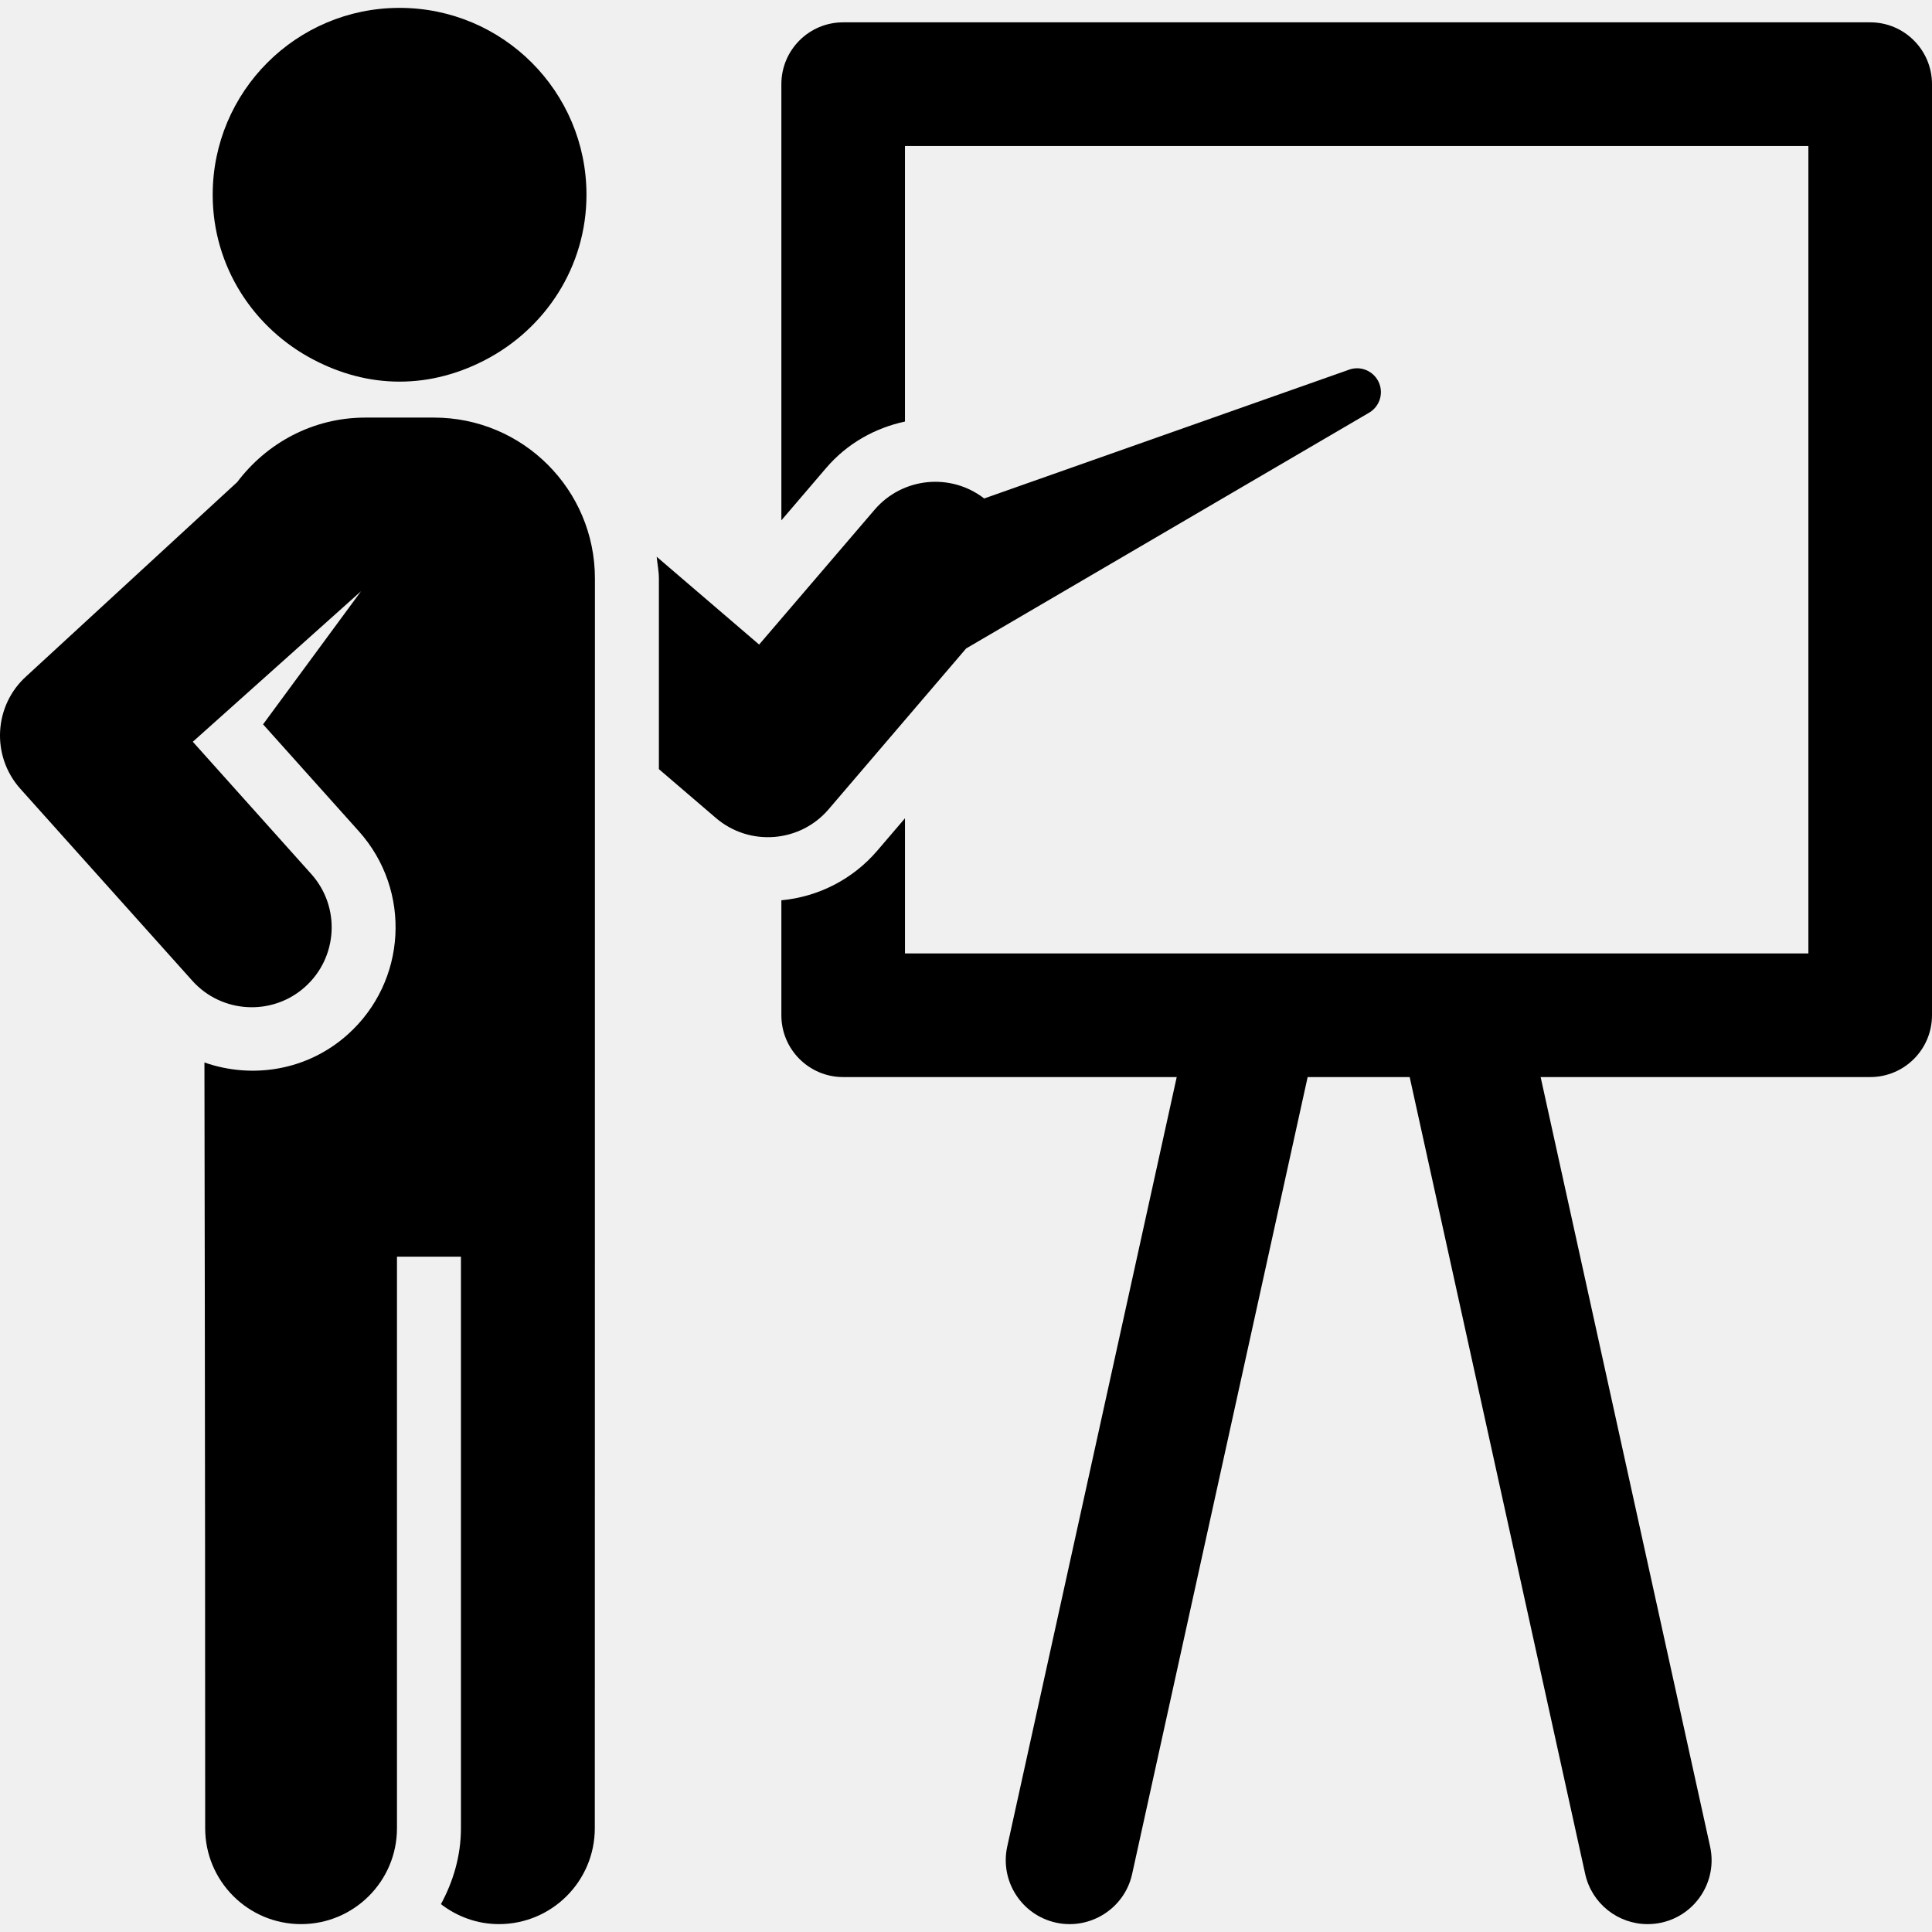
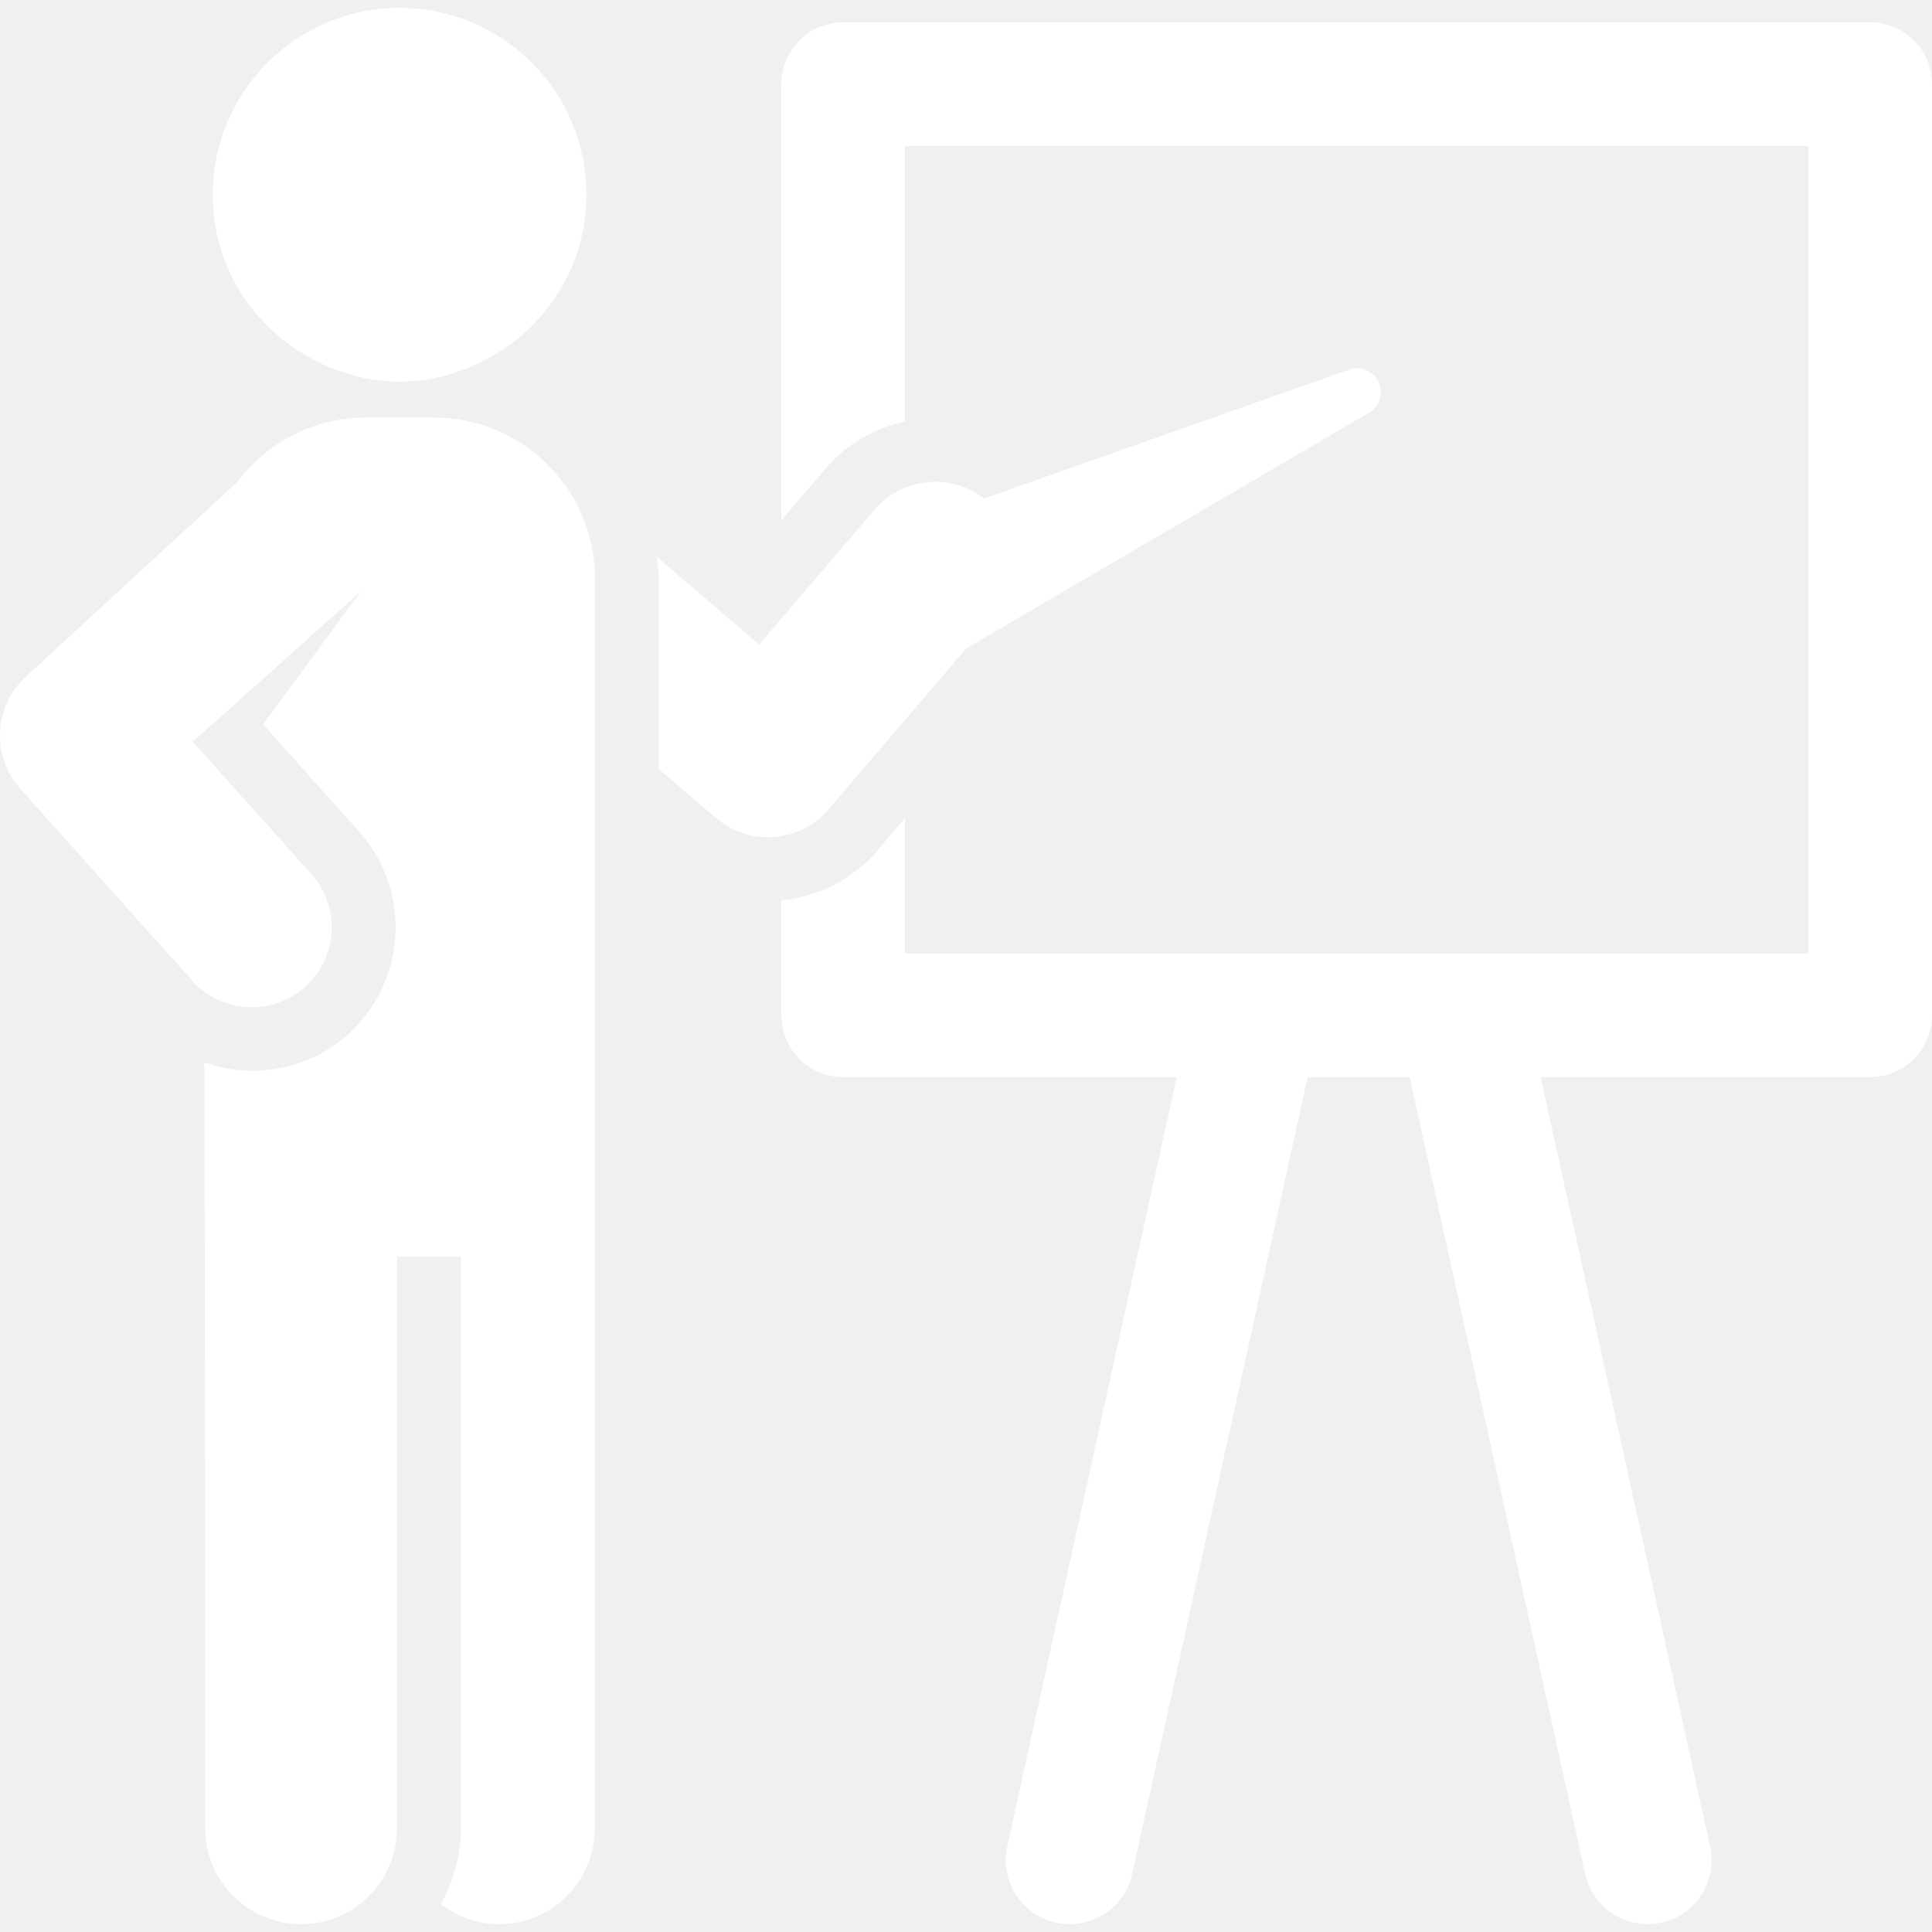
- <svg xmlns="http://www.w3.org/2000/svg" version="1.1" id="Capa_1" x="0px" y="0px" viewBox="0 0 489.38 489.38" style="enable-background:new 0 0 489.38 489.38;" xml:space="preserve">
+ <svg xmlns="http://www.w3.org/2000/svg" version="1.1" id="Capa_1" x="0px" y="0px" viewBox="0 0 489.38 489.38" style="enable-background:new 0 0 489.38 489.38; fill: #ffffff" xml:space="preserve">
  <g id="XMLID_129_">
    <path id="XMLID_134_" d="M473.725,5.656H213.576c-8.655,0-15.655,7.022-15.655,15.664v110.484l11.319-13.234   c5.375-6.292,12.461-10.172,19.992-11.793V36.978h228.836v204.531H229.233v-34.238l-7.05,8.244   c-6.161,7.189-14.858,11.65-24.262,12.529v29.124c0,8.642,7,15.655,15.655,15.655h84.489L255.141,467.7   c-1.923,8.739,3.6,17.382,12.346,19.31c8.667,1.904,17.382-3.601,19.287-12.331l44.457-201.855h25.844l44.457,201.855   c1.666,7.557,8.369,12.714,15.803,12.705c1.154,0,2.334-0.117,3.502-0.374c8.746-1.928,14.268-10.57,12.328-19.31l-42.92-194.877   h83.481c8.647,0,15.655-7.013,15.655-15.655V21.32C489.38,12.678,482.372,5.656,473.725,5.656z" />
    <path id="XMLID_132_" d="M349.368,97.116c-1.234-3.11-4.732-4.637-7.84-3.406l-92.234,32.555   c-8.465-6.554-20.678-5.383-27.737,2.827l-29.267,34.178l-25.951-22.245c0.171,1.837,0.56,3.622,0.56,5.507v48.291l14.438,12.371   c8.568,7.338,21.385,6.204,28.549-2.198l34.842-40.743l28.1-16.439l73.951-43.267C349.336,103.073,350.469,99.923,349.368,97.116z" />
    <path id="XMLID_131_" d="M109.928,105.776H92.547c-13.308,0-25.01,6.468-32.448,16.327l-53.352,49.12   c-8.313,7.405-9.067,20.232-1.581,28.595l43.528,48.585c7.421,8.309,20.267,9.044,28.579,1.576   c8.334-7.469,9.038-20.262,1.57-28.586l-30.003-33.504l42.616-38.134l-24.82,33.721l24.279,27.107   c13.416,14.992,12.151,38.027-2.834,51.453c-10.231,9.172-24.193,11.324-36.297,7.094c0,0,0.188,93.659,0.188,193.962   c0,13.416,10.874,24.291,24.291,24.291c13.403,0,24.291-10.875,24.291-24.291c0-100.272,0-43.051,0-144.771h16.203   c0,101.646,0,44.468,0,144.771c0,7.004-1.953,13.49-5.067,19.231c4.076,3.135,9.148,5.06,14.676,5.06   c13.424,0,24.298-10.875,24.298-24.291c0-100.272,0.031-58.237,0.031-316.561C150.697,124.022,132.45,105.776,109.928,105.776z" />
    <path id="XMLID_130_" d="M79.592,91.198c6.495,3.376,13.787,5.471,21.62,5.471c7.853,0,15.145-2.095,21.659-5.477   c15.204-7.877,25.684-23.559,25.684-41.862c0-26.146-21.196-47.335-47.344-47.335c-26.144,0-47.335,21.189-47.335,47.335   C53.877,67.643,64.368,83.331,79.592,91.198z" />
  </g>
  <g>
</g>
  <g>
</g>
  <g>
</g>
  <g>
</g>
  <g>
</g>
  <g>
</g>
  <g>
</g>
  <g>
</g>
  <g>
</g>
  <g>
</g>
  <g>
</g>
  <g>
</g>
  <g>
</g>
  <g>
</g>
  <g>
</g>
</svg>
